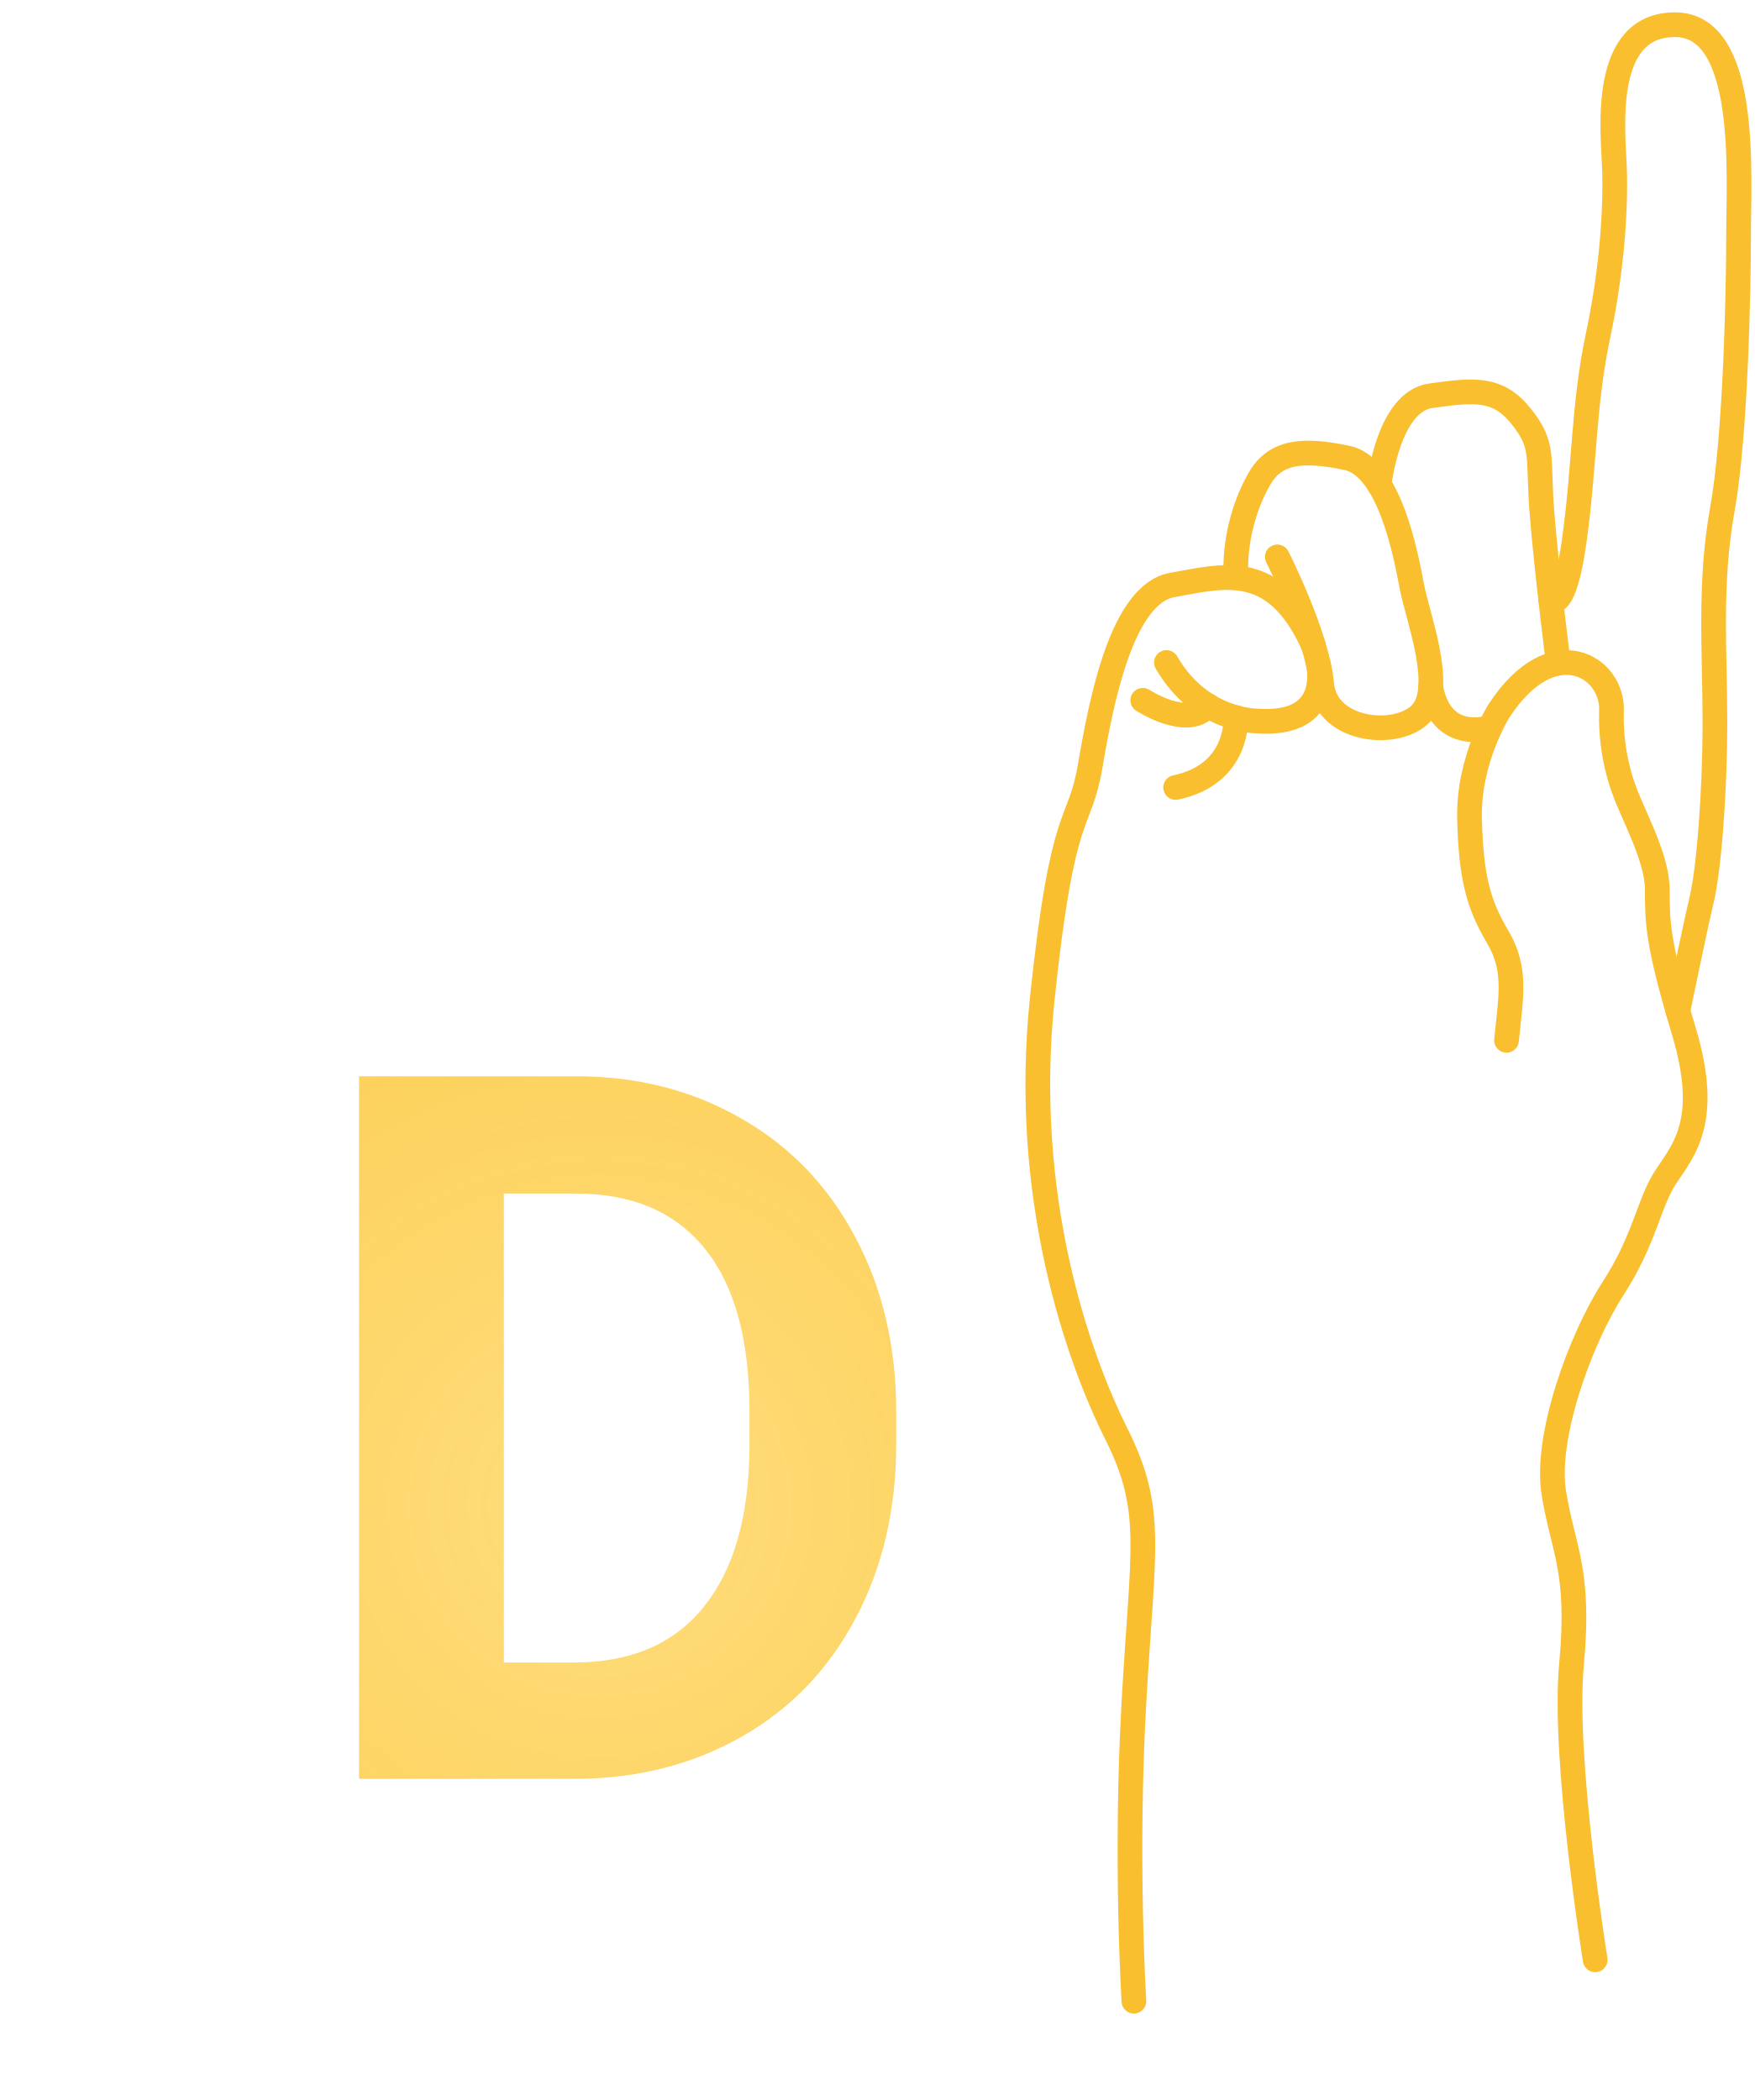
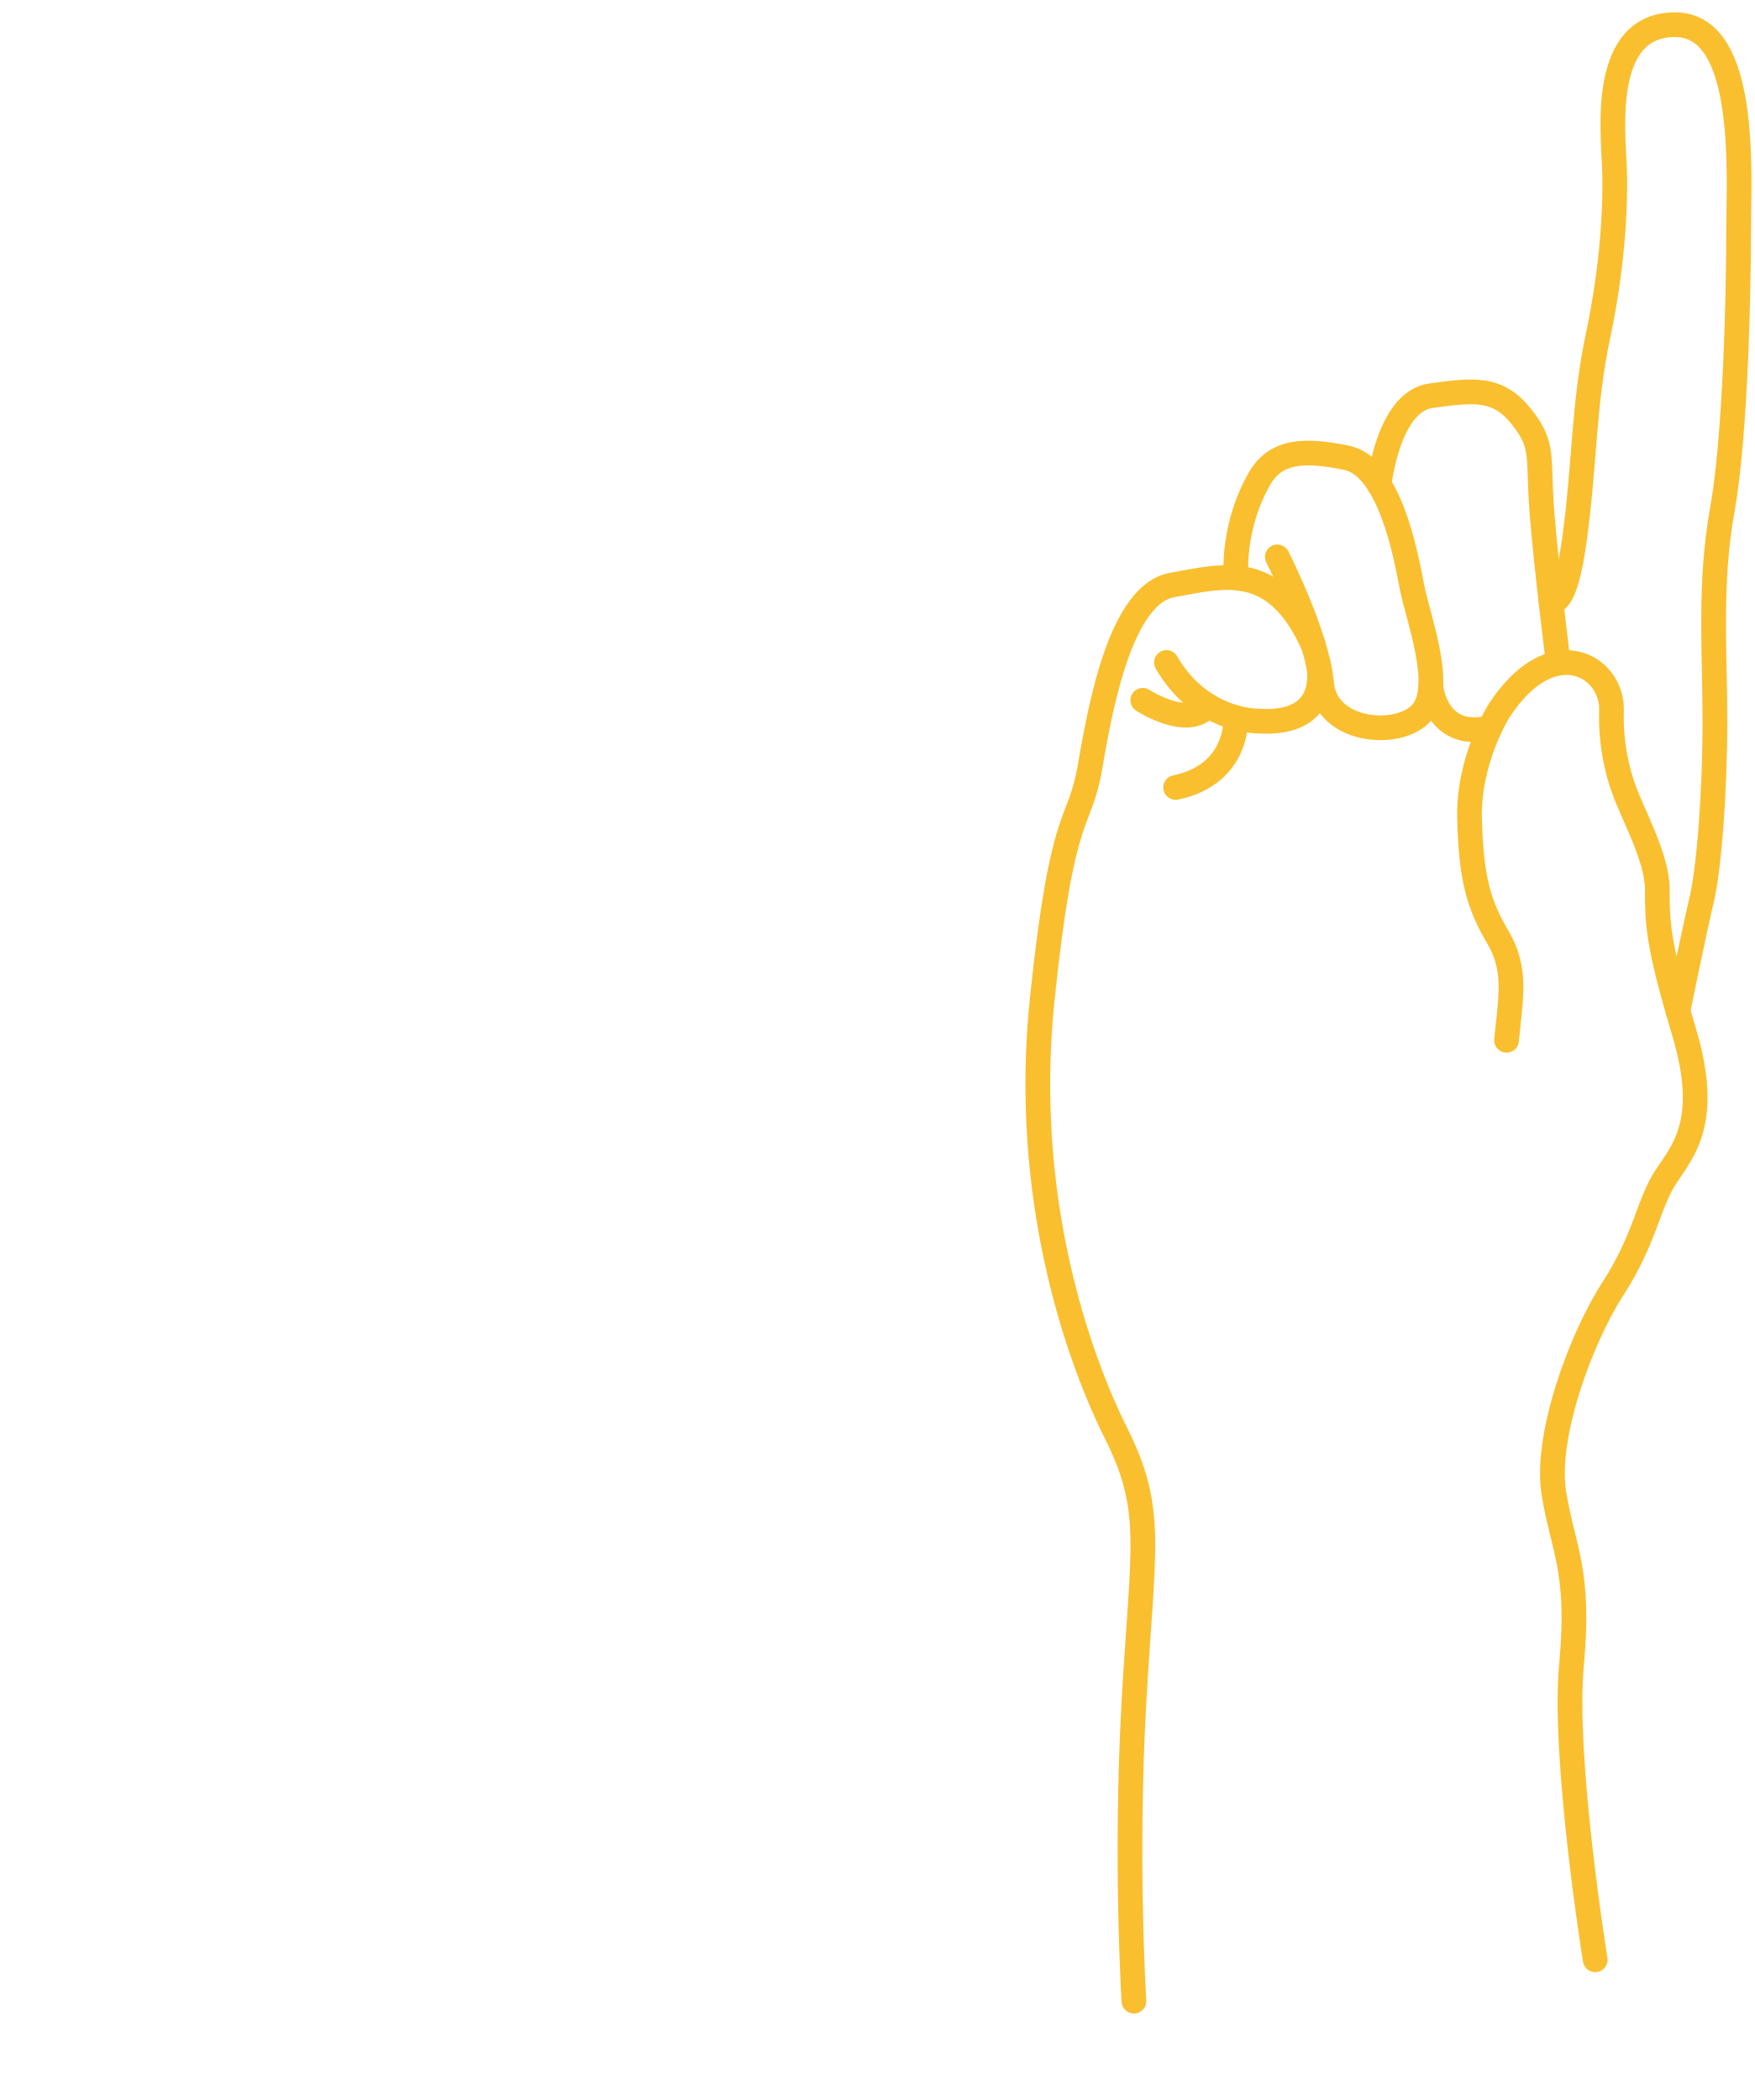
<svg xmlns="http://www.w3.org/2000/svg" width="71" height="85" viewBox="0 0 71 85" fill="none">
  <path d="M45.89 81C45.89 81 45.531 75.256 45.89 68.913C46.249 62.571 46.727 61.135 45.172 58.023C43.616 54.911 41.342 48.449 42.18 40.431C43.018 32.413 43.678 33.61 44.126 30.977C44.573 28.345 45.411 24.036 47.445 23.677C49.48 23.318 51.599 22.653 53.154 26.123" stroke="#F9BF2E" stroke-miterlimit="10" stroke-linecap="round" stroke-linejoin="round" />
  <path d="M64.559 79.325C64.559 79.325 63.242 71.187 63.601 67.358C63.96 63.528 63.242 62.69 62.883 60.417C62.524 58.143 63.96 54.199 65.277 52.161C66.593 50.124 66.713 48.689 67.431 47.612C68.149 46.535 69.226 45.338 68.149 41.748C67.072 38.158 67.072 37.32 67.072 36.004C67.072 34.687 66.036 32.892 65.716 31.935C65.716 31.935 65.157 30.558 65.218 28.764C65.278 26.969 62.824 25.473 60.67 28.764C60.67 28.764 59.414 30.738 59.473 33.132C59.533 35.525 59.832 36.602 60.611 37.918C61.388 39.235 61.149 40.312 60.97 42.107" stroke="#F9BF2E" stroke-miterlimit="10" stroke-linecap="round" stroke-linejoin="round" />
  <path d="M51.694 22.541C51.694 22.541 53.309 25.712 53.489 27.687C53.669 29.661 56.66 29.9 57.557 28.824C58.455 27.747 57.378 24.995 57.139 23.739C56.9 22.483 56.241 18.892 54.506 18.532C52.77 18.173 51.634 18.234 50.975 19.37C50.318 20.507 49.959 21.952 50.018 23.324" stroke="#F9BF2E" stroke-miterlimit="10" stroke-linecap="round" stroke-linejoin="round" />
  <path d="M53.341 26.816C53.341 26.816 54.027 29.421 50.856 29.182C50.856 29.182 48.583 29.197 47.207 26.816" stroke="#F9BF2E" stroke-miterlimit="10" stroke-linecap="round" stroke-linejoin="round" />
  <path d="M46.248 28.345C46.248 28.345 48.094 29.545 48.877 28.556" stroke="#F9BF2E" stroke-miterlimit="10" stroke-linecap="round" stroke-linejoin="round" />
  <path d="M50.013 29.046C50.013 29.046 50.163 31.336 47.578 31.874" stroke="#F9BF2E" stroke-miterlimit="10" stroke-linecap="round" stroke-linejoin="round" />
  <path d="M57.904 27.756C57.904 27.756 58.078 29.973 60.301 29.458" stroke="#F9BF2E" stroke-miterlimit="10" stroke-linecap="round" stroke-linejoin="round" />
  <path d="M55.815 19.613C55.815 19.613 56.166 16.258 57.908 16.018C59.652 15.779 60.609 15.659 61.566 16.856C62.524 18.053 62.224 18.472 62.404 20.745C62.583 23.018 63.062 26.815 63.062 26.815" stroke="#F9BF2E" stroke-miterlimit="10" stroke-linecap="round" stroke-linejoin="round" />
  <path d="M62.759 24.27C62.759 24.27 63.302 24.875 63.721 21.823C64.139 18.771 64.079 16.377 64.678 13.566C65.276 10.754 65.396 8.241 65.336 6.744C65.276 5.249 64.797 1 67.789 1C70.781 1 70.362 7.103 70.362 9.436C70.362 11.77 70.242 17.633 69.704 20.626C69.165 23.618 69.404 26.342 69.404 29.198C69.404 32.055 69.165 35.167 68.866 36.423C68.567 37.679 67.905 40.919 67.905 40.919" stroke="#F9BF2E" stroke-miterlimit="10" stroke-linecap="round" stroke-linejoin="round" />
  <path d="M14.531 72V43.562H23.281C25.781 43.562 28.014 44.129 29.98 45.262C31.96 46.382 33.503 47.983 34.609 50.066C35.716 52.137 36.27 54.493 36.27 57.137V58.445C36.27 61.089 35.723 63.439 34.629 65.496C33.548 67.553 32.018 69.148 30.039 70.281C28.06 71.414 25.827 71.987 23.34 72H14.531ZM20.391 48.309V67.293H23.223C25.514 67.293 27.266 66.544 28.477 65.047C29.688 63.55 30.306 61.408 30.332 58.621V57.117C30.332 54.227 29.733 52.039 28.535 50.555C27.337 49.057 25.586 48.309 23.281 48.309H20.391Z" fill="url(#paint0_diamond)" />
-   <defs>
-     <radialGradient id="paint0_diamond" cx="0" cy="0" r="1" gradientUnits="userSpaceOnUse" gradientTransform="translate(24.2424 60.8929) rotate(88.0754) scale(45.1147 45.0815)">
-       <stop stop-color="#FFD458" stop-opacity="0.78" />
-       <stop offset="1" stop-color="#F9BF2E" />
-     </radialGradient>
-   </defs>
</svg>
